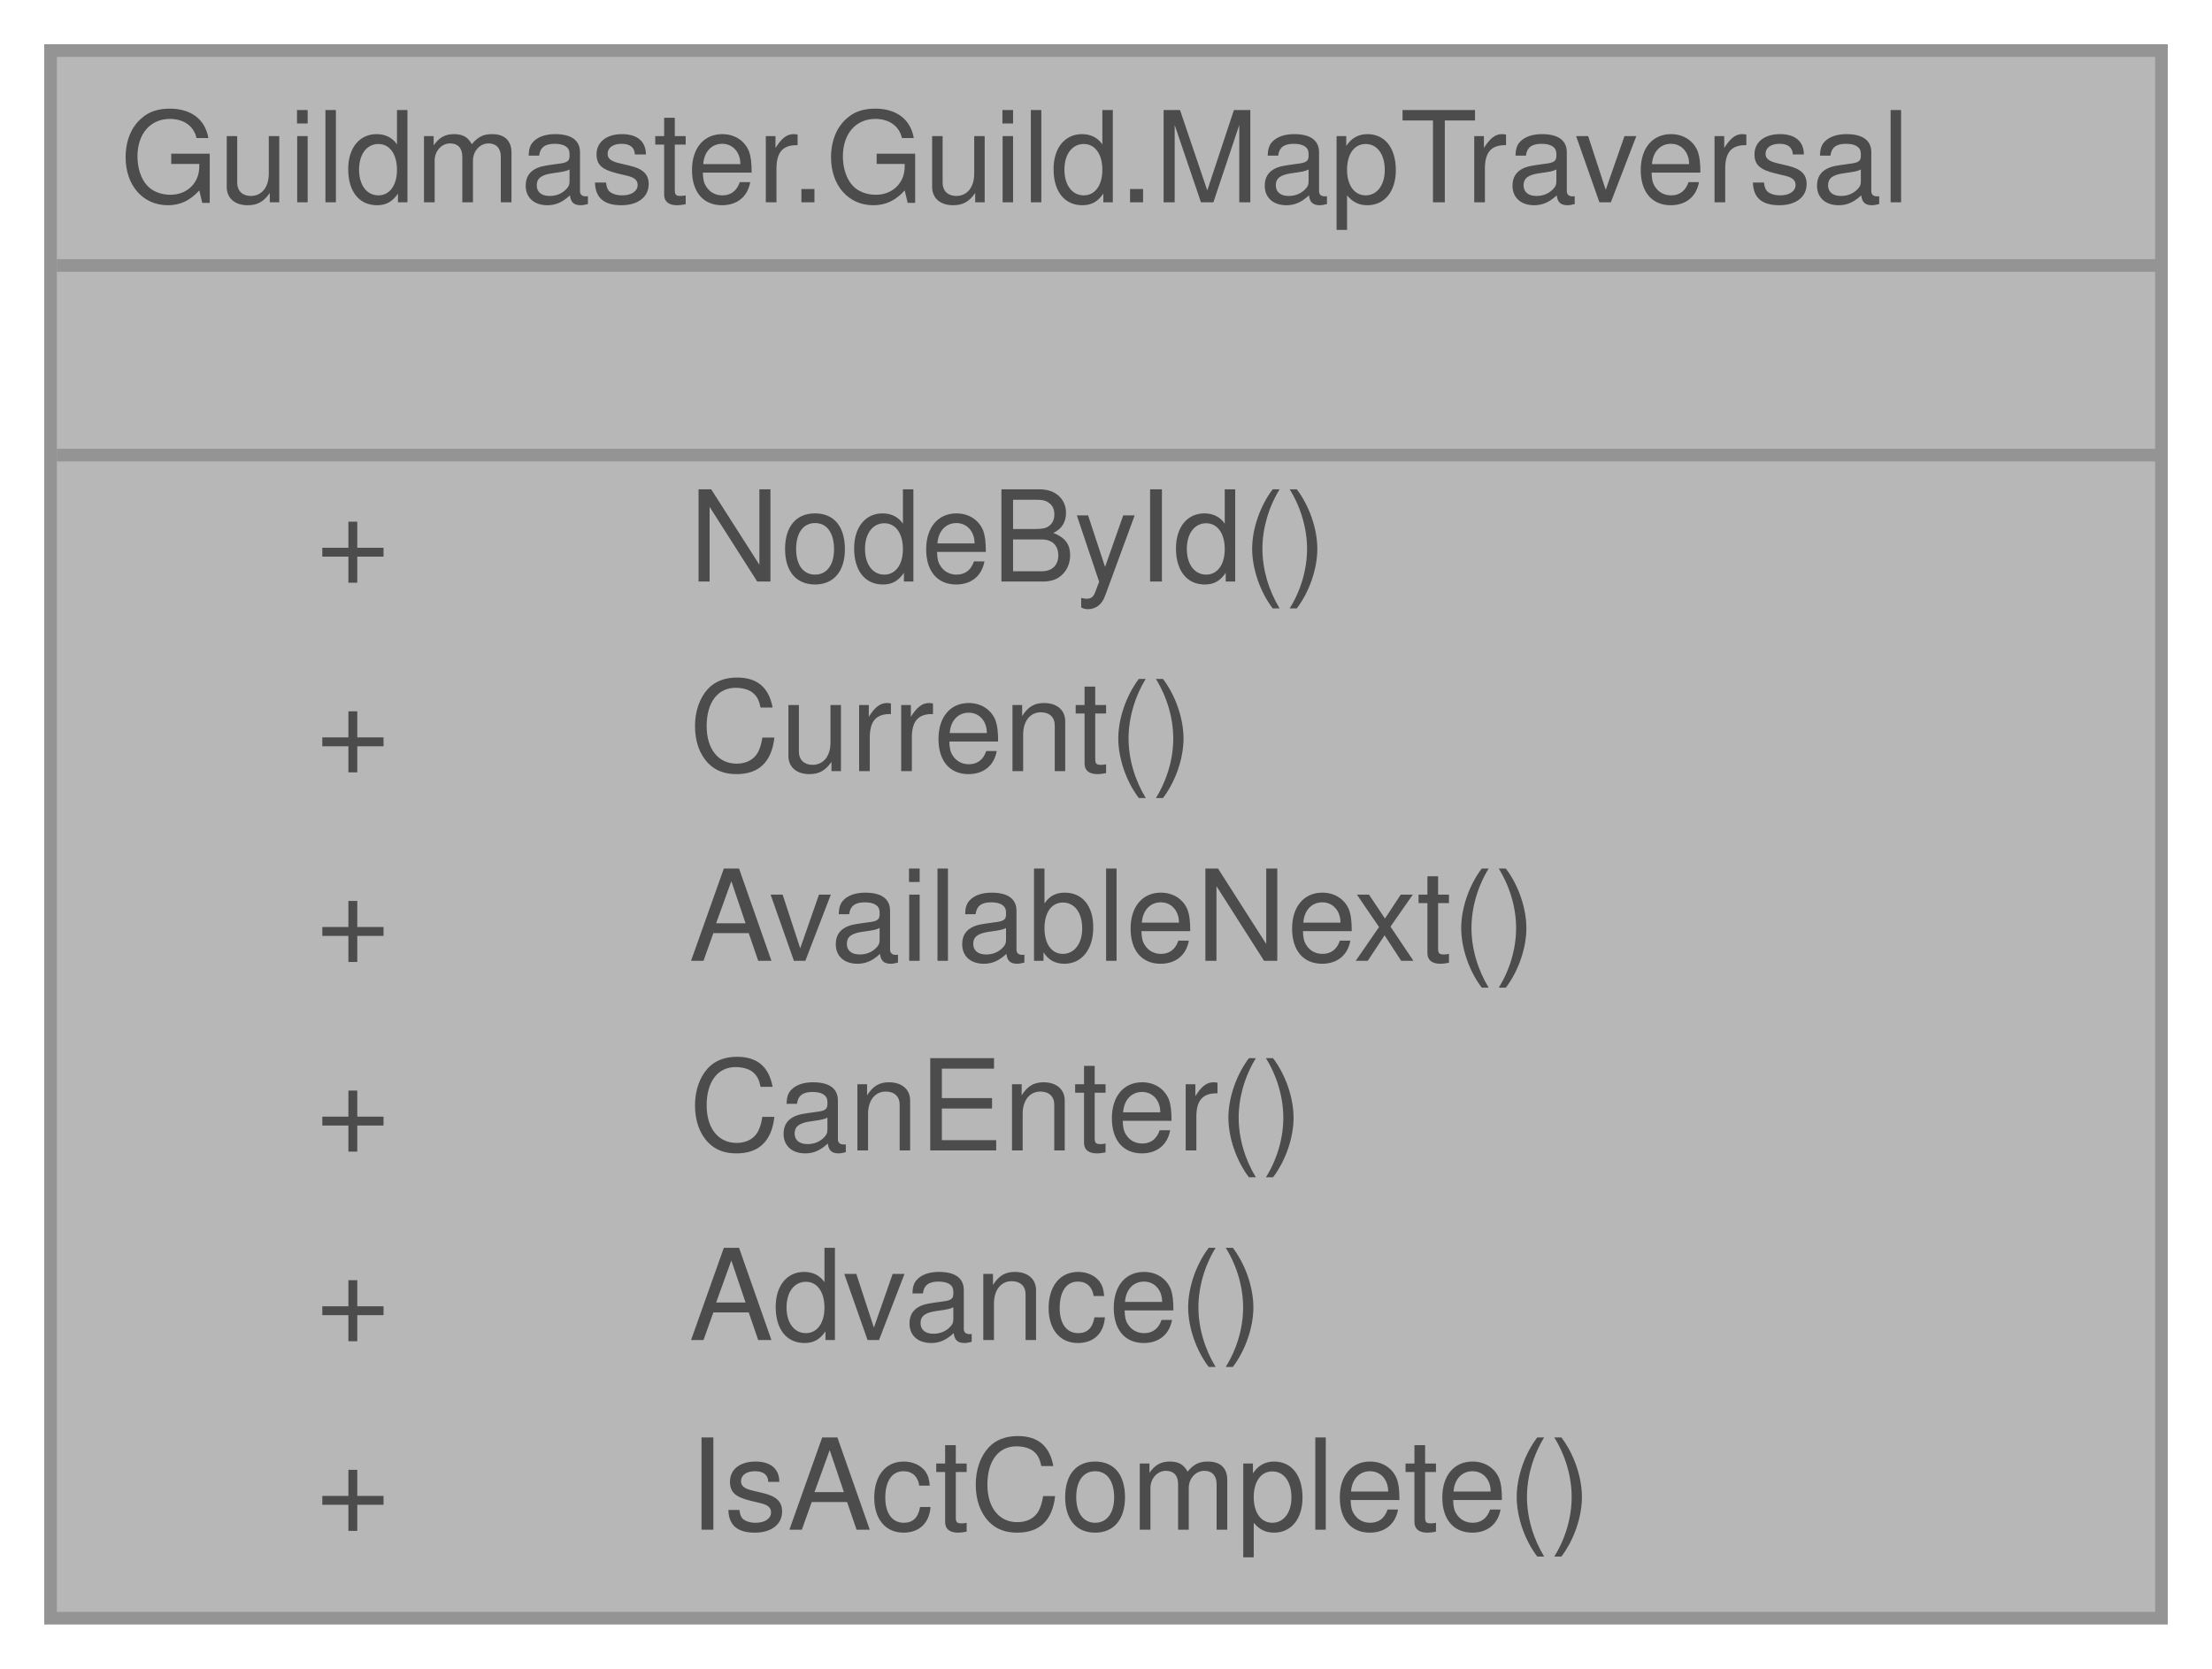
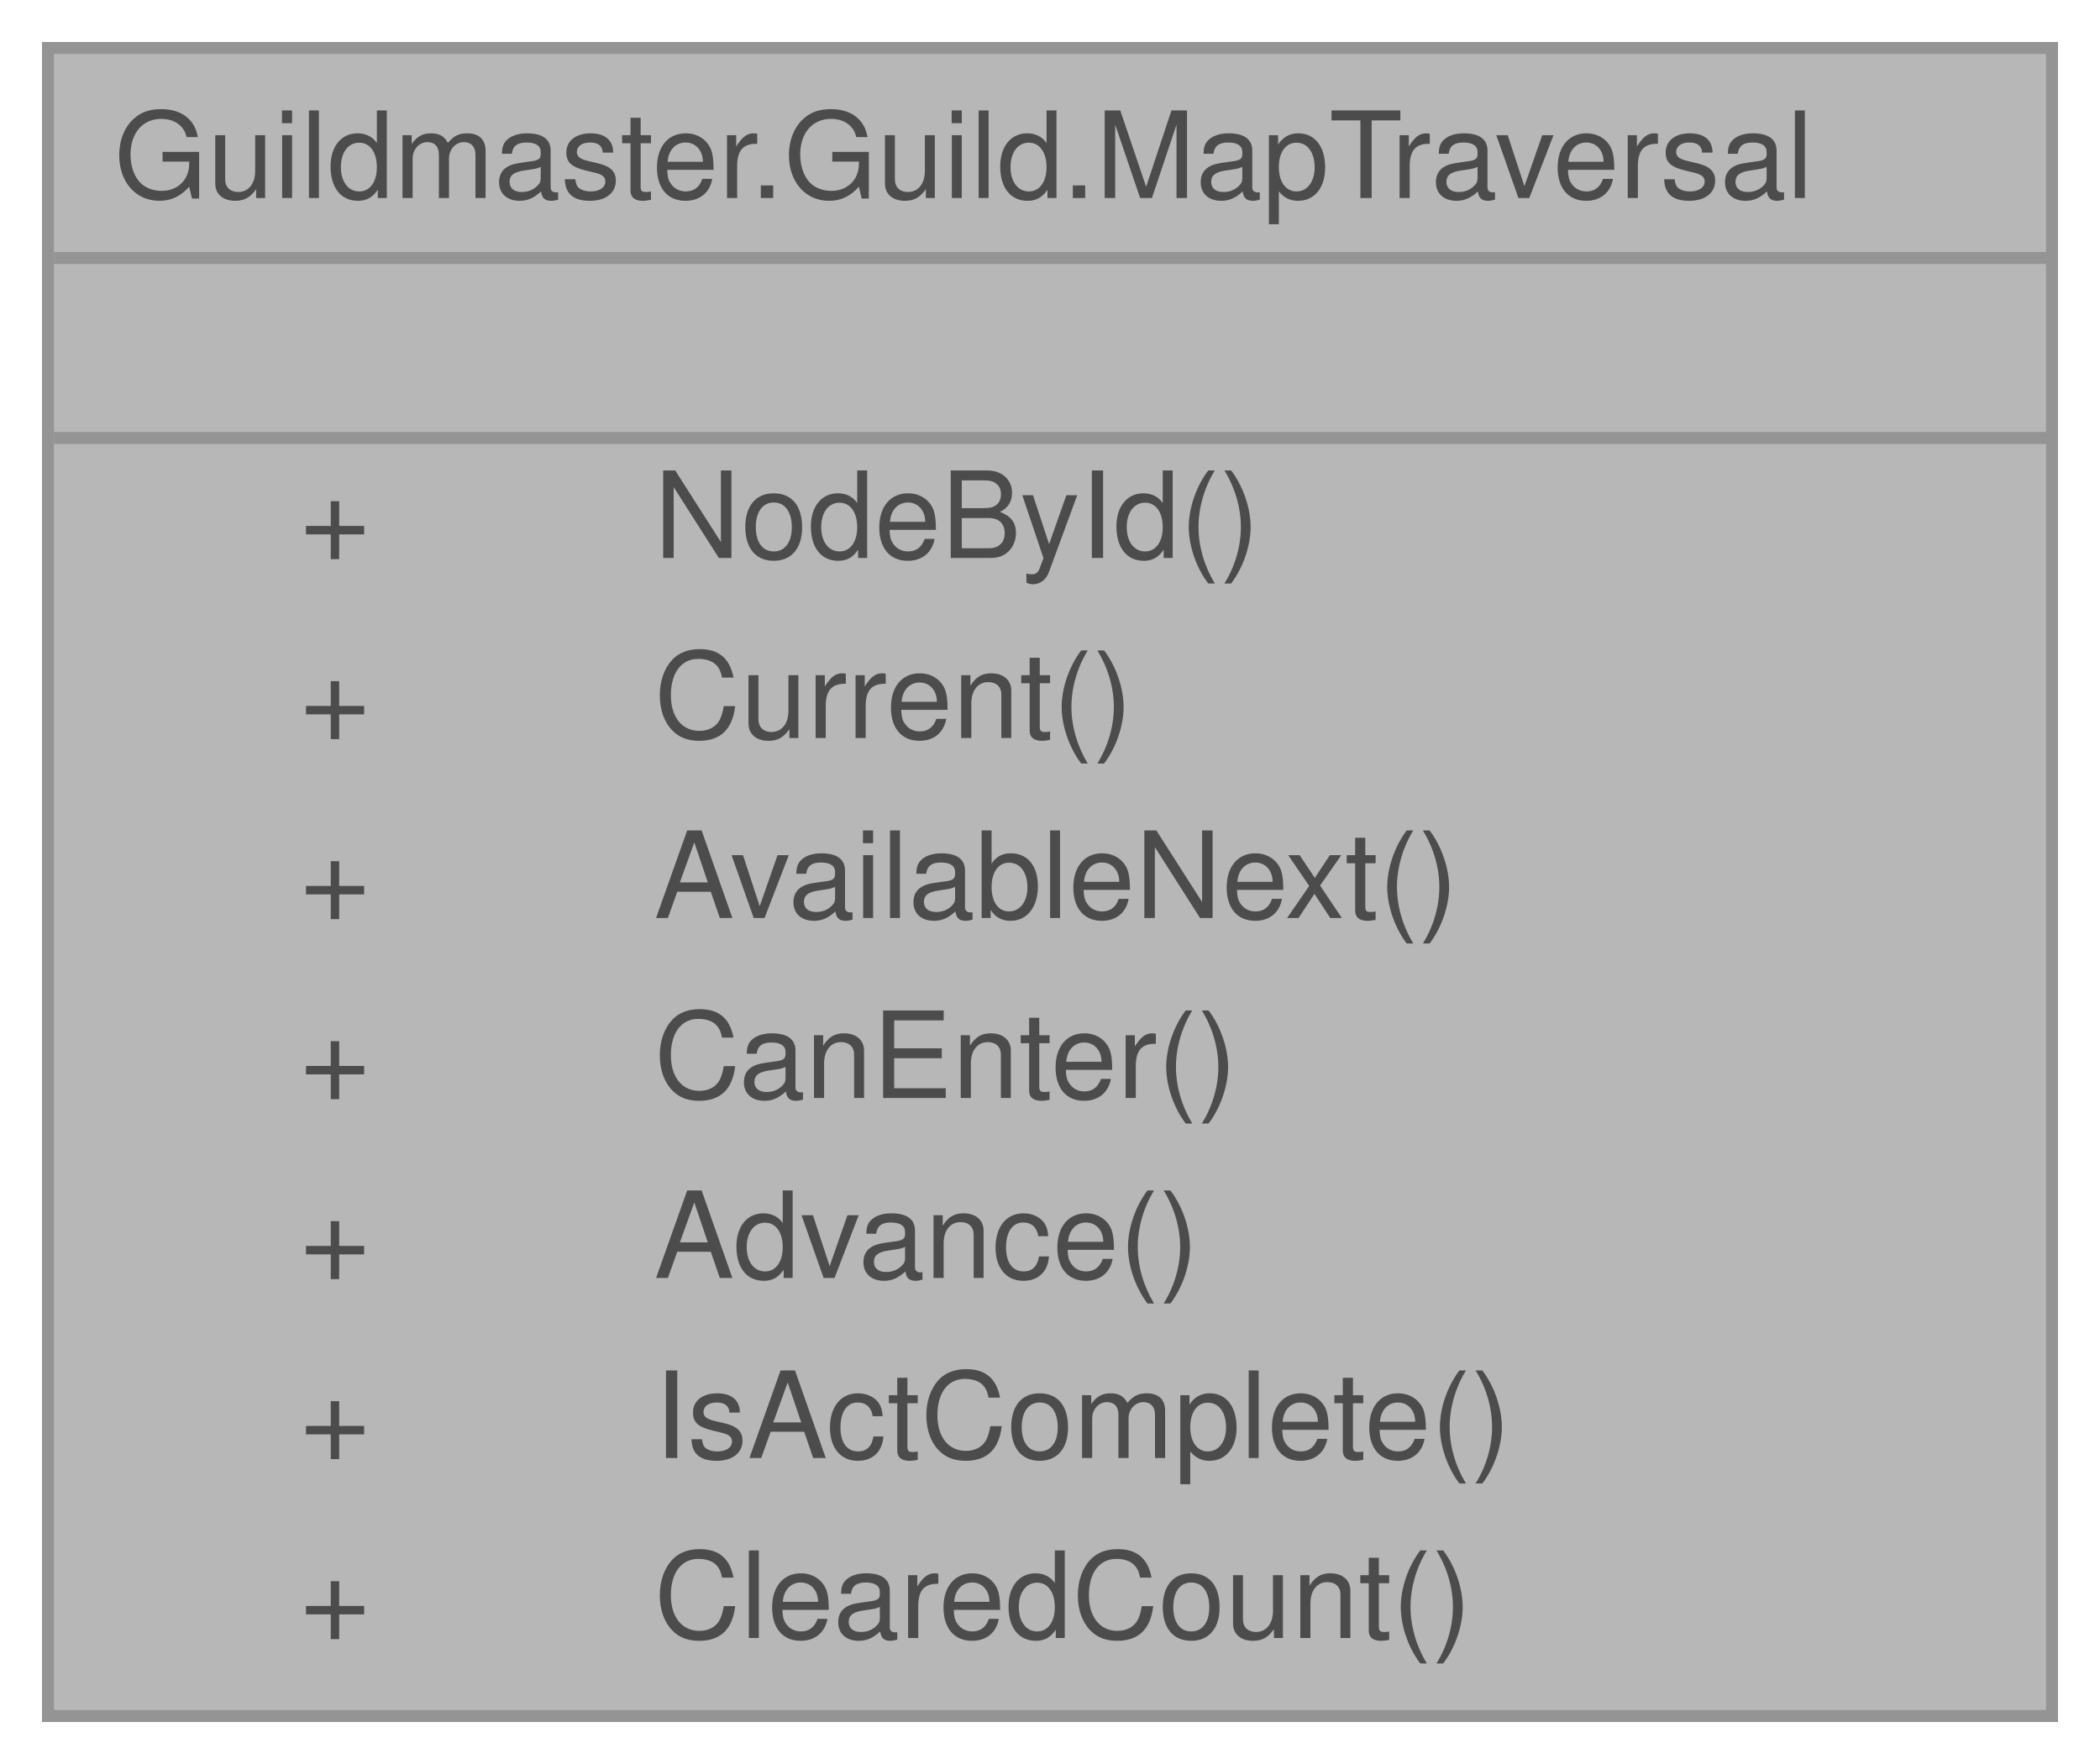
- <svg xmlns="http://www.w3.org/2000/svg" xmlns:xlink="http://www.w3.org/1999/xlink" width="175pt" height="132pt" viewBox="0.00 0.00 175.00 132.00">
+ <svg xmlns="http://www.w3.org/2000/svg" xmlns:xlink="http://www.w3.org/1999/xlink" width="175pt" height="147pt" viewBox="0.00 0.00 175.00 147.00">
  <svg id="main" version="1.1" xml:space="preserve">
    <style type="text/css">
.node, .edge {opacity: 0.7;}
.node.selected, .edge.selected {opacity: 1;}
.edge:hover path { stroke: red; }
.edge:hover polygon { stroke: red; fill: red; }
</style>
    <svg id="graph" class="graph">
-       <g id="graph0" class="graph" transform="scale(1 1) rotate(0) translate(4 128)">
+       <g id="graph0" class="graph" transform="scale(1 1) rotate(0) translate(4 143)">
        <g id="Node000001" class="node">
          <g id="a_Node000001">
            <a xlink:title="Хелперы обхода карты акта (план [[act-map-run-loop]] §3.2).">
-               <polygon fill="#999999" stroke="transparent" points="167,-124 0,-124 0,0 167,0 167,-124" />
-               <text text-anchor="start" x="5.5" y="-112" font-family="Helvetica,sans-Serif" font-size="10.00">Guildmaster.Guild.MapTraversal</text>
-               <text text-anchor="start" x="82" y="-97" font-family="Helvetica,sans-Serif" font-size="10.00"> </text>
-               <text text-anchor="start" x="21" y="-82" font-family="Helvetica,sans-Serif" font-size="10.00">+</text>
-               <text text-anchor="start" x="50.5" y="-82" font-family="Helvetica,sans-Serif" font-size="10.00">NodeById()</text>
-               <text text-anchor="start" x="21" y="-67" font-family="Helvetica,sans-Serif" font-size="10.00">+</text>
-               <text text-anchor="start" x="50.5" y="-67" font-family="Helvetica,sans-Serif" font-size="10.00">Current()</text>
-               <text text-anchor="start" x="21" y="-52" font-family="Helvetica,sans-Serif" font-size="10.00">+</text>
-               <text text-anchor="start" x="50.5" y="-52" font-family="Helvetica,sans-Serif" font-size="10.00">AvailableNext()</text>
-               <text text-anchor="start" x="21" y="-37" font-family="Helvetica,sans-Serif" font-size="10.00">+</text>
-               <text text-anchor="start" x="50.5" y="-37" font-family="Helvetica,sans-Serif" font-size="10.00">CanEnter()</text>
-               <text text-anchor="start" x="21" y="-22" font-family="Helvetica,sans-Serif" font-size="10.00">+</text>
-               <text text-anchor="start" x="50.5" y="-22" font-family="Helvetica,sans-Serif" font-size="10.00">Advance()</text>
-               <text text-anchor="start" x="21" y="-7" font-family="Helvetica,sans-Serif" font-size="10.00">+</text>
-               <text text-anchor="start" x="50.5" y="-7" font-family="Helvetica,sans-Serif" font-size="10.00">IsActComplete()</text>
-               <polygon fill="#666666" stroke="#666666" points="0.5,-107 0.5,-107 167.5,-107 167.5,-107 0.5,-107" />
-               <polygon fill="#666666" stroke="#666666" points="0.5,-92 0.5,-92 167.5,-92 167.5,-92 0.5,-92" />
-               <polygon fill="none" stroke="#666666" points="0,0 0,-124 167,-124 167,0 0,0" />
+               <polygon fill="#999999" stroke="transparent" points="167,-139 0,-139 0,0 167,0 167,-139" />
+               <text text-anchor="start" x="5.5" y="-126.5" font-family="Helvetica,sans-Serif" font-size="10.00">Guildmaster.Guild.MapTraversal</text>
+               <text text-anchor="start" x="82" y="-111.5" font-family="Helvetica,sans-Serif" font-size="10.00"> </text>
+               <text text-anchor="start" x="21" y="-96.5" font-family="Helvetica,sans-Serif" font-size="10.00">+</text>
+               <text text-anchor="start" x="50.5" y="-96.5" font-family="Helvetica,sans-Serif" font-size="10.00">NodeById()</text>
+               <text text-anchor="start" x="21" y="-81.5" font-family="Helvetica,sans-Serif" font-size="10.00">+</text>
+               <text text-anchor="start" x="50.5" y="-81.5" font-family="Helvetica,sans-Serif" font-size="10.00">Current()</text>
+               <text text-anchor="start" x="21" y="-66.5" font-family="Helvetica,sans-Serif" font-size="10.00">+</text>
+               <text text-anchor="start" x="50.5" y="-66.5" font-family="Helvetica,sans-Serif" font-size="10.00">AvailableNext()</text>
+               <text text-anchor="start" x="21" y="-51.5" font-family="Helvetica,sans-Serif" font-size="10.00">+</text>
+               <text text-anchor="start" x="50.5" y="-51.5" font-family="Helvetica,sans-Serif" font-size="10.00">CanEnter()</text>
+               <text text-anchor="start" x="21" y="-36.5" font-family="Helvetica,sans-Serif" font-size="10.00">+</text>
+               <text text-anchor="start" x="50.5" y="-36.5" font-family="Helvetica,sans-Serif" font-size="10.00">Advance()</text>
+               <text text-anchor="start" x="21" y="-21.5" font-family="Helvetica,sans-Serif" font-size="10.00">+</text>
+               <text text-anchor="start" x="50.5" y="-21.5" font-family="Helvetica,sans-Serif" font-size="10.00">IsActComplete()</text>
+               <text text-anchor="start" x="21" y="-6.5" font-family="Helvetica,sans-Serif" font-size="10.00">+</text>
+               <text text-anchor="start" x="50.5" y="-6.5" font-family="Helvetica,sans-Serif" font-size="10.00">ClearedCount()</text>
+               <polygon fill="#666666" stroke="#666666" points="0.5,-121.5 0.5,-121.5 167.5,-121.5 167.5,-121.5 0.5,-121.5" />
+               <polygon fill="#666666" stroke="#666666" points="0.5,-106.5 0.5,-106.5 167.5,-106.5 167.5,-106.5 0.5,-106.5" />
+               <polygon fill="none" stroke="#666666" points="0,0 0,-139 167,-139 167,0 0,0" />
            </a>
          </g>
        </g>
      </g>
    </svg>
  </svg>
  <style type="text/css">

[data-mouse-over-selected='false'] { opacity: 0.7; }
[data-mouse-over-selected='true']  { opacity: 1.0; }

</style>
</svg>
